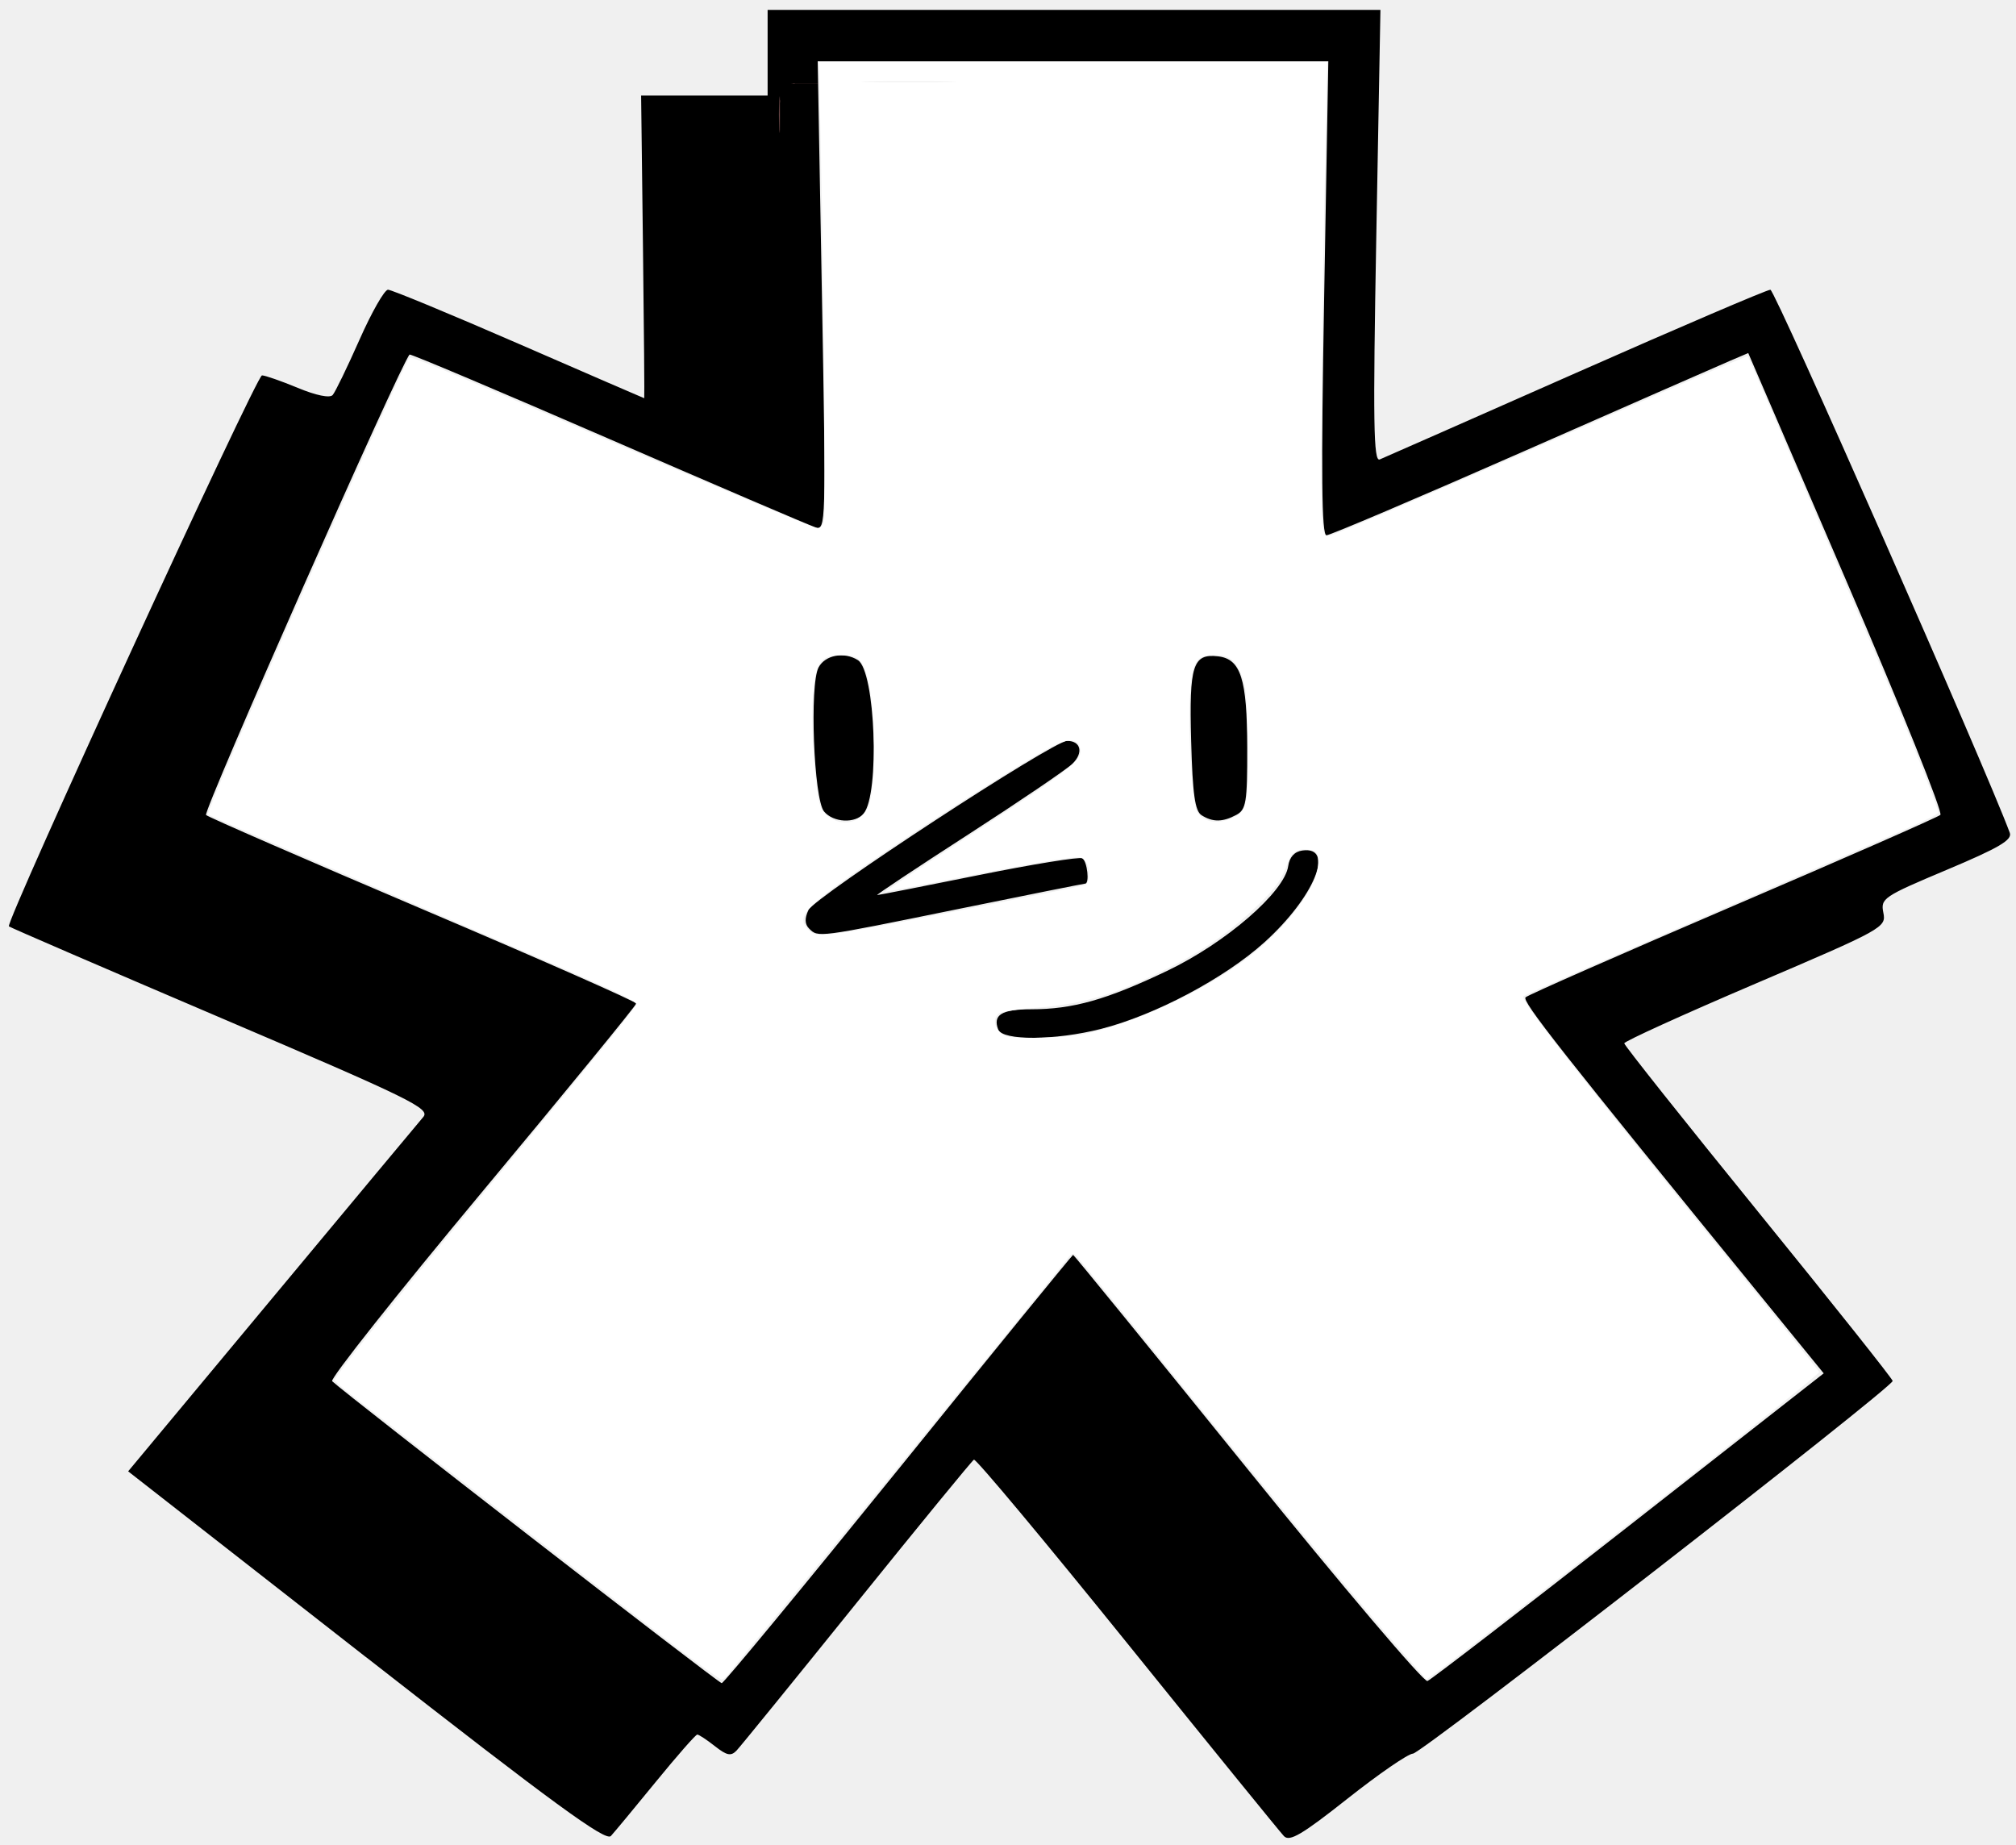
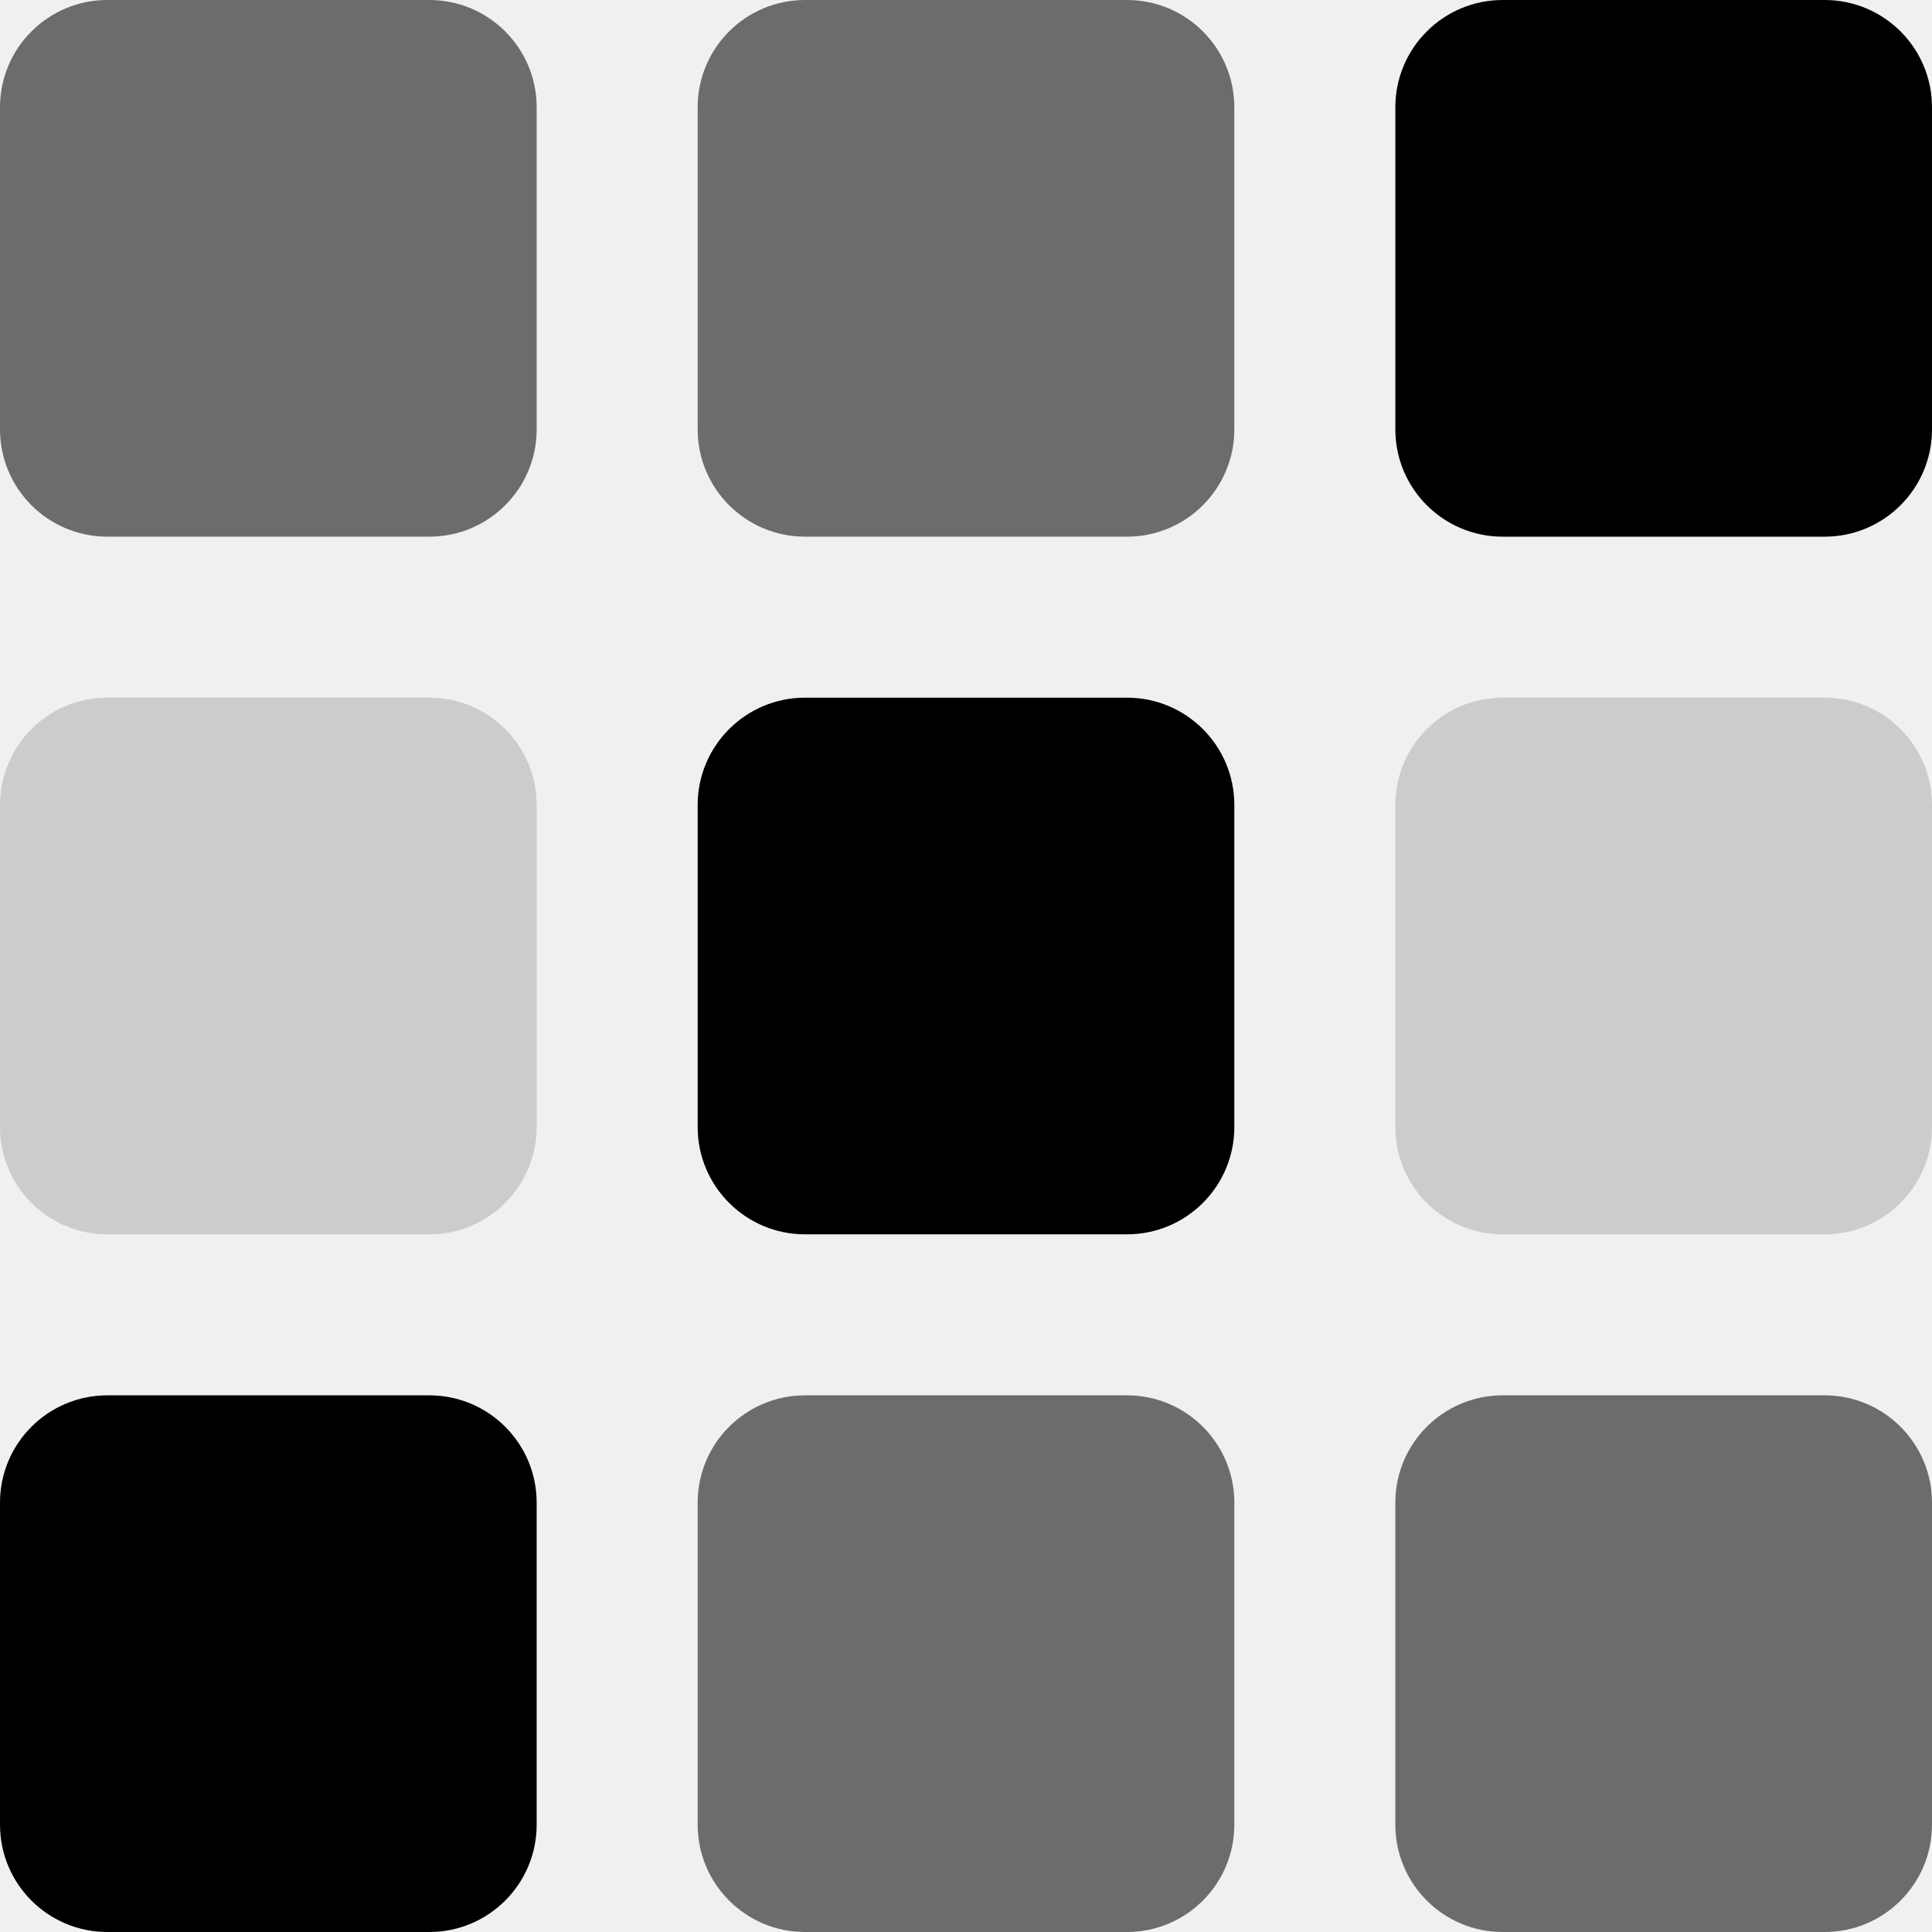
- <svg xmlns="http://www.w3.org/2000/svg" width="124.531mm" height="113.947mm" viewBox="0 0 124.531 113.947" version="1.1" id="svg5">
-   <defs id="defs2" />
-   <g id="layer1" transform="translate(-33.67109,-73.06554)">
-     <path style="fill:#000000;stroke-width:0.353" d="M 56.291,175.442 41.587,163.954 50.455,153.299 c 4.877,-5.86 9.089,-10.915 9.361,-11.232 0.447,-0.523 -0.734,-1.101 -12.49,-6.118 -7.141,-3.047 -13.038,-5.594 -13.105,-5.659 -0.238,-0.232 15.289,-34.036 15.633,-34.036 0.192,0 1.188,0.347 2.213,0.772 1.133,0.47 1.977,0.642 2.154,0.441 0.16,-0.182 0.905,-1.72 1.657,-3.418 0.751,-1.698 1.544,-3.087 1.761,-3.087 0.217,0 3.859,1.508 8.093,3.351 4.234,1.843 7.714,3.352 7.734,3.352 0.02,1.53e-4 -0.015,-4.207 -0.078,-9.349 l -0.114,-9.349 h 3.907 3.907 v -2.646 -2.646 h 18.927 18.927 l -0.255,13.982 c -0.21,11.529 -0.173,13.948 0.211,13.79 0.257,-0.106 5.705,-2.508 12.108,-5.338 6.403,-2.83 11.814,-5.146 12.025,-5.146 0.282,-6e-4 13.318,29.572 14.787,33.546 0.164,0.443 -0.664,0.929 -3.893,2.288 -3.93,1.654 -4.093,1.764 -3.916,2.652 0.181,0.906 0.009,1.002 -7.91,4.384 -4.452,1.901 -8.095,3.558 -8.095,3.681 0,0.123 3.731,4.818 8.29,10.434 4.56,5.616 8.29,10.305 8.29,10.422 0,0.407 -29.109,23.022 -29.632,23.022 -0.291,1.2e-4 -2.106,1.249 -4.034,2.774 -2.817,2.229 -3.59,2.685 -3.936,2.322 -0.237,-0.248 -4.594,-5.611 -9.681,-11.917 -5.088,-6.306 -9.349,-11.408 -9.47,-11.338 -0.121,0.07 -3.372,4.039 -7.224,8.819 -3.852,4.781 -7.197,8.896 -7.433,9.145 -0.347,0.367 -0.602,0.317 -1.341,-0.265 -0.502,-0.395 -0.992,-0.718 -1.09,-0.718 -0.098,0 -1.246,1.31 -2.553,2.91 -1.307,1.601 -2.56,3.112 -2.784,3.357 -0.322,0.352 -3.534,-1.995 -15.112,-11.041 z m 32.886,-11.631 c 5.881,-7.276 10.733,-13.229 10.781,-13.229 0.048,0 4.901,5.958 10.786,13.24 5.884,7.282 10.88,13.171 11.102,13.086 0.222,-0.085 5.82,-4.396 12.441,-9.581 l 12.037,-9.426 -3.631,-4.454 c -12.665,-15.534 -15.03,-18.537 -14.784,-18.775 0.151,-0.146 5.91,-2.681 12.798,-5.633 6.888,-2.952 12.658,-5.488 12.823,-5.635 0.164,-0.147 -2.438,-6.627 -5.784,-14.398 l -6.083,-14.131 -1.095,0.466 c -0.602,0.256 -6.374,2.789 -12.826,5.628 -6.452,2.839 -11.912,5.162 -12.133,5.162 -0.3,0 -0.337,-3.752 -0.144,-14.64 l 0.258,-14.64 H 99.951 84.181 l 0.262,14.502 c 0.255,14.092 0.243,14.496 -0.401,14.287 -0.364,-0.118 -6.132,-2.59 -12.816,-5.494 -6.684,-2.904 -12.199,-5.234 -12.254,-5.179 -0.543,0.543 -12.79,28.251 -12.573,28.444 0.16,0.143 6.205,2.773 13.432,5.846 7.228,3.073 13.141,5.682 13.141,5.798 0,0.116 -4.286,5.356 -9.524,11.644 -5.238,6.288 -9.405,11.547 -9.26,11.686 0.81,0.777 23.871,18.654 24.064,18.654 0.127,0 5.043,-5.953 10.925,-13.229 z m 6.155,-27.147 c -0.347,-0.903 0.217,-1.252 2.024,-1.252 2.585,0 4.669,-0.588 8.408,-2.373 3.627,-1.732 7.256,-4.871 7.482,-6.474 0.078,-0.552 0.385,-0.892 0.87,-0.961 2.049,-0.292 0.745,2.879 -2.327,5.659 -2.467,2.233 -6.774,4.516 -10.114,5.363 -2.819,0.715 -6.074,0.734 -6.341,0.037 z m -11.678,-6.234 c -0.273,-0.273 -0.287,-0.629 -0.046,-1.147 0.375,-0.803 15.125,-10.452 15.978,-10.452 0.855,0 1.027,0.74 0.329,1.416 -0.363,0.352 -3.263,2.32 -6.444,4.374 -3.181,2.054 -5.708,3.735 -5.616,3.735 0.092,0 2.911,-0.554 6.265,-1.231 3.353,-0.677 6.238,-1.144 6.41,-1.038 0.304,0.188 0.455,1.563 0.172,1.563 -0.078,0 -3.648,0.714 -7.934,1.587 -8.636,1.759 -8.556,1.749 -9.113,1.191 z m 0.919,-7.238 c -0.636,-0.767 -0.904,-7.84 -0.337,-8.9 0.411,-0.767 1.583,-0.984 2.428,-0.448 1.079,0.684 1.362,8.262 0.354,9.477 -0.524,0.631 -1.873,0.56 -2.445,-0.129 z m 23.324,0.234 c -0.411,-0.259 -0.556,-1.285 -0.647,-4.597 -0.129,-4.673 0.104,-5.402 1.667,-5.219 1.399,0.164 1.791,1.398 1.797,5.65 0.005,3.379 -0.067,3.819 -0.677,4.145 -0.84,0.45 -1.45,0.456 -2.14,0.021 z" id="path228913" />
-     <path style="fill:#ffaaaa;stroke-width:0.413" d="" id="path2" />
-     <path style="fill:#ffaaaa;stroke-width:0.413" d="" id="path3" />
-     <path style="fill:#ffaaaa;stroke-width:0.413" d="" id="path4" />
-     <path style="fill:#ffaaaa;stroke-width:0.054" d="m 81.788,80.138 c 1.9e-5,-1.005 0.007,-1.409 0.016,-0.897 0.009,0.512 0.009,1.334 -3.7e-5,1.828 -0.009,0.493 -0.016,0.074 -0.016,-0.931 z" id="path5" />
-     <path style="fill:#ffaaaa;stroke-width:0.016" d="m 81.876,80.13 c 0,-0.989 0.002,-1.394 0.004,-0.899 0.002,0.495 0.002,1.304 0,1.798 -0.002,0.495 -0.004,0.09 -0.004,-0.899 z" id="path6" />
-     <path style="fill:#ffaaaa;stroke-width:0.016" d="m 81.873,79.324 c 0,-0.075 0.003,-0.106 0.006,-0.069 0.003,0.038 0.003,0.099 0,0.137 -0.003,0.038 -0.006,0.007 -0.006,-0.069 z" id="path7" />
-     <path style="fill:#ffaaaa;stroke-width:0.016" d="" id="path8" />
-     <path style="fill:#ffaaaa;stroke-width:0.016" d="" id="path9" />
-     <path style="fill:#ffaaaa;stroke-width:0.016" d="" id="path10" />
-     <path style="fill:#ffaaaa;stroke-width:0.016" d="m 85.889,78.199 c 2.181,-0.002 5.744,-0.002 7.919,0 2.175,0.002 0.391,0.004 -3.965,0.004 -4.355,0 -6.135,-0.002 -3.954,-0.004 z" id="path11" />
-     <path style="fill:#ffaaaa;stroke-width:0.016" d="m 82.696,78.199 c 0.424,-0.002 1.114,-0.002 1.532,10e-7 0.418,0.002 0.071,0.004 -0.771,0.004 -0.843,-10e-7 -1.185,-0.002 -0.761,-0.004 z" id="path12" />
-     <path style="fill:#ffaaaa;stroke-width:0.016" d="m 82.654,78.2 c 0.029,-0.004 0.076,-0.004 0.105,0 0.029,0.004 0.005,0.006 -0.052,0.006 -0.058,0 -0.081,-0.003 -0.052,-0.006 z" id="path13" />
-     <path style="fill:#ffaaaa;stroke-width:0.016" d="" id="path14" />
-     <path style="fill:#ffffff;fill-opacity:1;stroke-width:0.629" d="m 157.347,384.122 c -9.803,-7.523 -66.92,-51.864 -75.341,-58.488 -2.148,-1.69 -3.918,-3.222 -3.934,-3.405 -0.057,-0.672 15.306,-20.034 30.562,-38.518 31.659,-38.357 39.901,-48.535 39.901,-49.273 0,-0.955 -6.789,-4.014 -53.56,-24.131 -20.909,-8.993 -39.928,-17.213 -42.265,-18.265 l -4.249,-1.914 1.304,-3.33 C 55.723,171.587 94.088,85.12 95.561,83.584 c 0.472,-0.493 5.196,1.476 57.412,23.93 20.268,8.715 37.327,15.846 37.909,15.846 0.626,0 1.233,-0.697 1.486,-1.705 0.413,-1.645 -0.051,-53.725 -0.799,-89.713 l -0.363,-17.466 h 59.328 59.328 l -0.412,19.668 c -0.837,39.995 -1.229,83.974 -0.779,87.54 0.441,3.498 0.537,3.656 1.998,3.289 1.837,-0.461 33.183,-13.95 70.286,-30.244 14.808,-6.503 27.01,-11.714 27.115,-11.58 0.333,0.426 30.98,72.204 34.934,81.818 4.508,10.964 9.526,23.959 9.526,24.67 0,0.668 -2.8,1.925 -44.372,19.933 -34.543,14.963 -52.007,22.631 -52.473,23.041 -0.911,0.801 12.888,18.43 53.102,67.837 8.654,10.633 15.817,19.569 15.918,19.858 0.173,0.495 -23.786,19.447 -66.985,52.986 -10.432,8.099 -20.255,15.65 -21.828,16.779 l -2.86,2.053 -6.232,-7.088 c -8.288,-9.427 -23.473,-27.787 -46.726,-56.495 -21.061,-26.002 -27.446,-33.826 -28.764,-35.246 -0.774,-0.834 -1.001,-0.787 -1.947,0.4 -5.989,7.51 -55.59,68.339 -65.551,80.39 -7.114,8.606 -13.323,16.182 -13.798,16.836 -0.475,0.654 -1.183,1.185 -1.573,1.18 -0.39,-0.005 -5.383,-3.595 -11.095,-7.978 z m 94.408,-142.475 c 10.267,-1.651 26.916,-8.978 37.488,-16.498 10.219,-7.269 18.527,-17.881 18.527,-23.664 0,-2.222 -0.216,-2.629 -1.573,-2.97 -2.642,-0.663 -4.495,0.176 -5.317,2.408 -1.66,4.514 -2.97,6.378 -7.54,10.731 -6.205,5.911 -12.031,10.011 -19.922,14.021 -12.762,6.485 -20.438,8.797 -32.088,9.666 -4,0.299 -7.633,0.885 -8.151,1.315 -1.302,1.08 -1.167,2.908 0.323,4.399 1.096,1.096 2.094,1.258 7.71,1.254 3.548,-0.003 8.292,-0.301 10.542,-0.663 z m -26.798,-29.264 c 14.912,-2.96 27.608,-5.527 28.214,-5.705 1.362,-0.4 1.503,-3.855 0.228,-5.598 -0.828,-1.132 -1.181,-1.151 -6.704,-0.369 -3.207,0.454 -13.487,2.348 -22.845,4.21 -9.358,1.861 -17.08,3.318 -17.161,3.237 -0.081,-0.081 7.973,-5.444 17.897,-11.919 26.157,-17.065 28.444,-18.876 27.516,-21.799 -0.623,-1.964 -2.754,-2.063 -6.258,-0.292 -4.702,2.376 -22.484,13.529 -35.734,22.413 -22.542,15.114 -24.678,17.194 -21.212,20.661 1.846,1.846 3.524,1.621 36.06,-4.837 z m -24.283,-21.427 c 0.791,-0.554 1.726,-1.758 2.078,-2.675 1.958,-5.104 1.715,-23.722 -0.401,-30.766 -1.127,-3.751 -2.24,-4.582 -6.098,-4.554 -4.858,0.036 -5.948,1.779 -6.516,10.413 -0.422,6.419 0.496,20.095 1.631,24.311 1.028,3.818 6.02,5.572 9.306,3.271 z m 87.26,-0.058 c 3.308,-1.577 3.668,-3.533 3.355,-18.206 -0.235,-11.011 -0.425,-12.865 -1.589,-15.448 -1.517,-3.367 -2.891,-4.306 -6.278,-4.293 -4.369,0.018 -5.213,1.596 -5.661,10.577 -0.396,7.951 0.637,23.958 1.671,25.89 1.373,2.565 4.928,3.183 8.501,1.479 z M 221.073,19.04 c -4.933,-0.106 -13.005,-0.106 -17.938,0 -4.933,0.106 -0.897,0.193 8.969,0.193 9.866,0 13.902,-0.087 8.969,-0.193 z" id="path1" transform="matrix(0.2645833,0,0,0.2645833,33.67109,73.06554)" />
-   </g>
+ <svg xmlns="http://www.w3.org/2000/svg" viewBox="0 0 36 36" width="24" height="24">
+   <rect x="0" y="0" width="10" height="10" rx="2" fill="currentColor" opacity="0.55" />
+   <rect x="13" y="0" width="10" height="10" rx="2" fill="currentColor" opacity="0.55" />
+   <rect x="26" y="0" width="10" height="10" rx="2" fill="currentColor" />
+   <rect x="0" y="13" width="10" height="10" rx="2" fill="currentColor" opacity="0.15" />
+   <rect x="13" y="13" width="10" height="10" rx="2" fill="currentColor" />
+   <rect x="26" y="13" width="10" height="10" rx="2" fill="currentColor" opacity="0.15" />
+   <rect x="0" y="26" width="10" height="10" rx="2" fill="currentColor" />
+   <rect x="13" y="26" width="10" height="10" rx="2" fill="currentColor" opacity="0.55" />
+   <rect x="26" y="26" width="10" height="10" rx="2" fill="currentColor" opacity="0.55" />
</svg>
